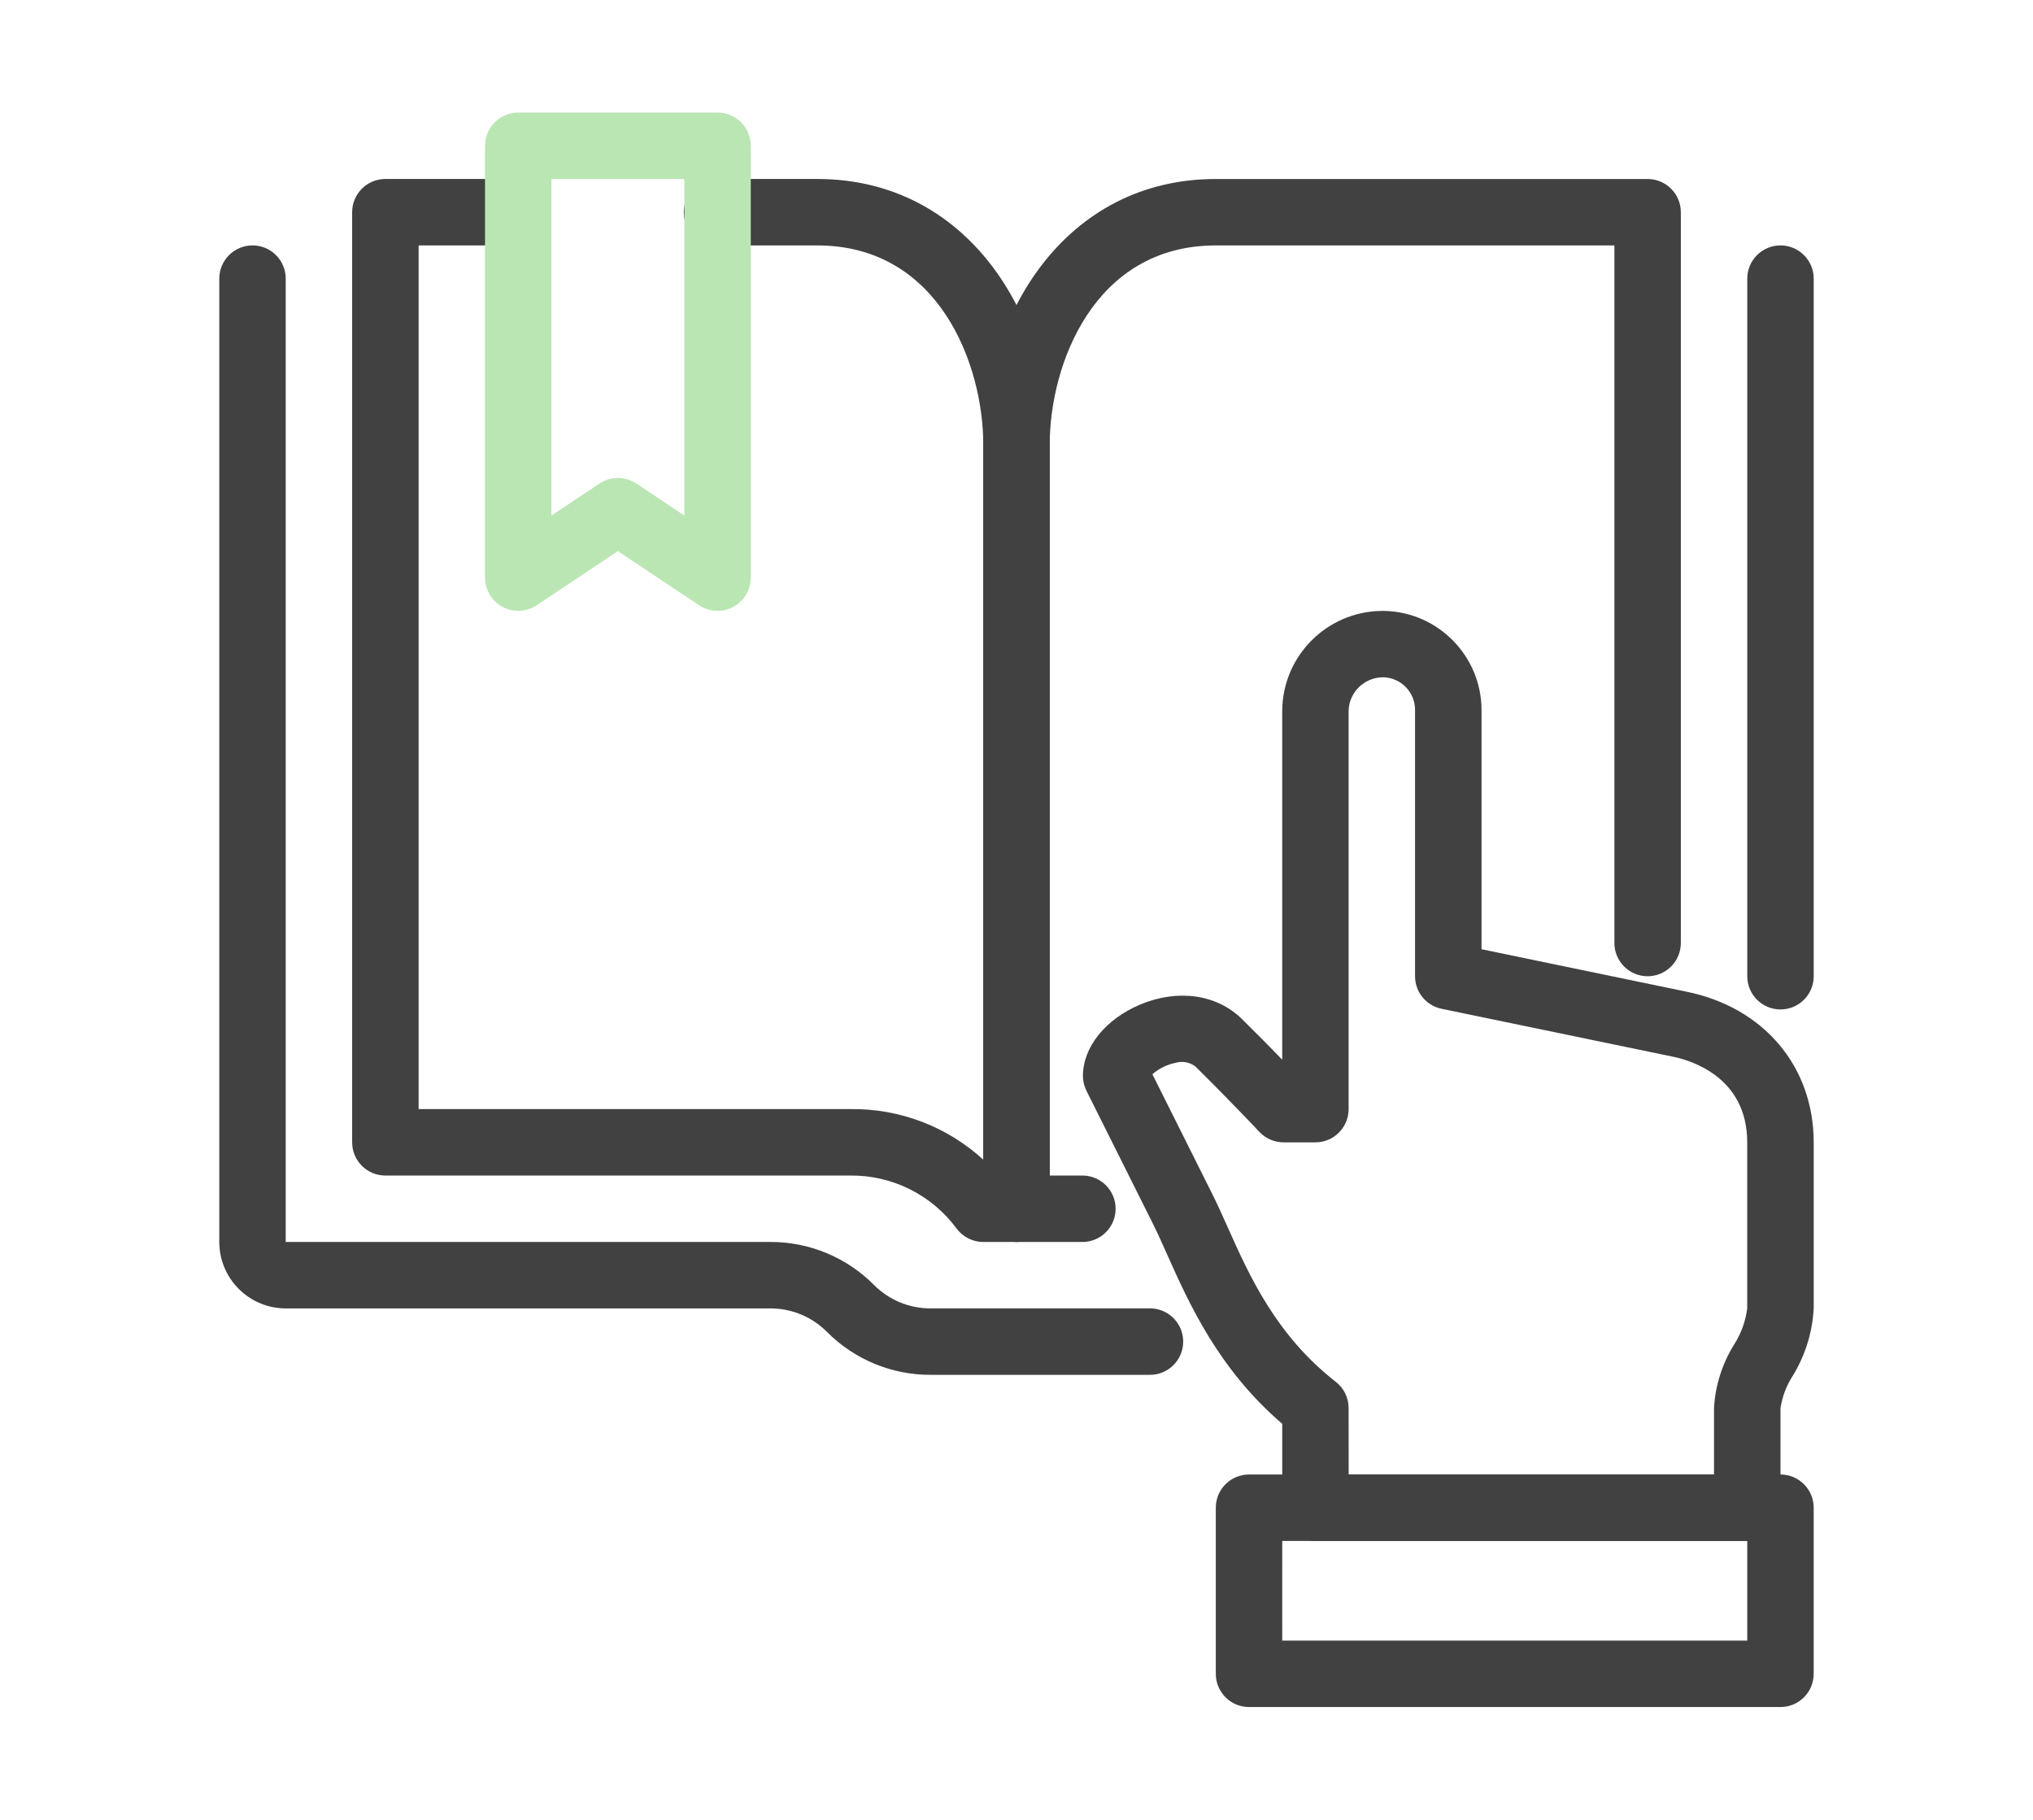
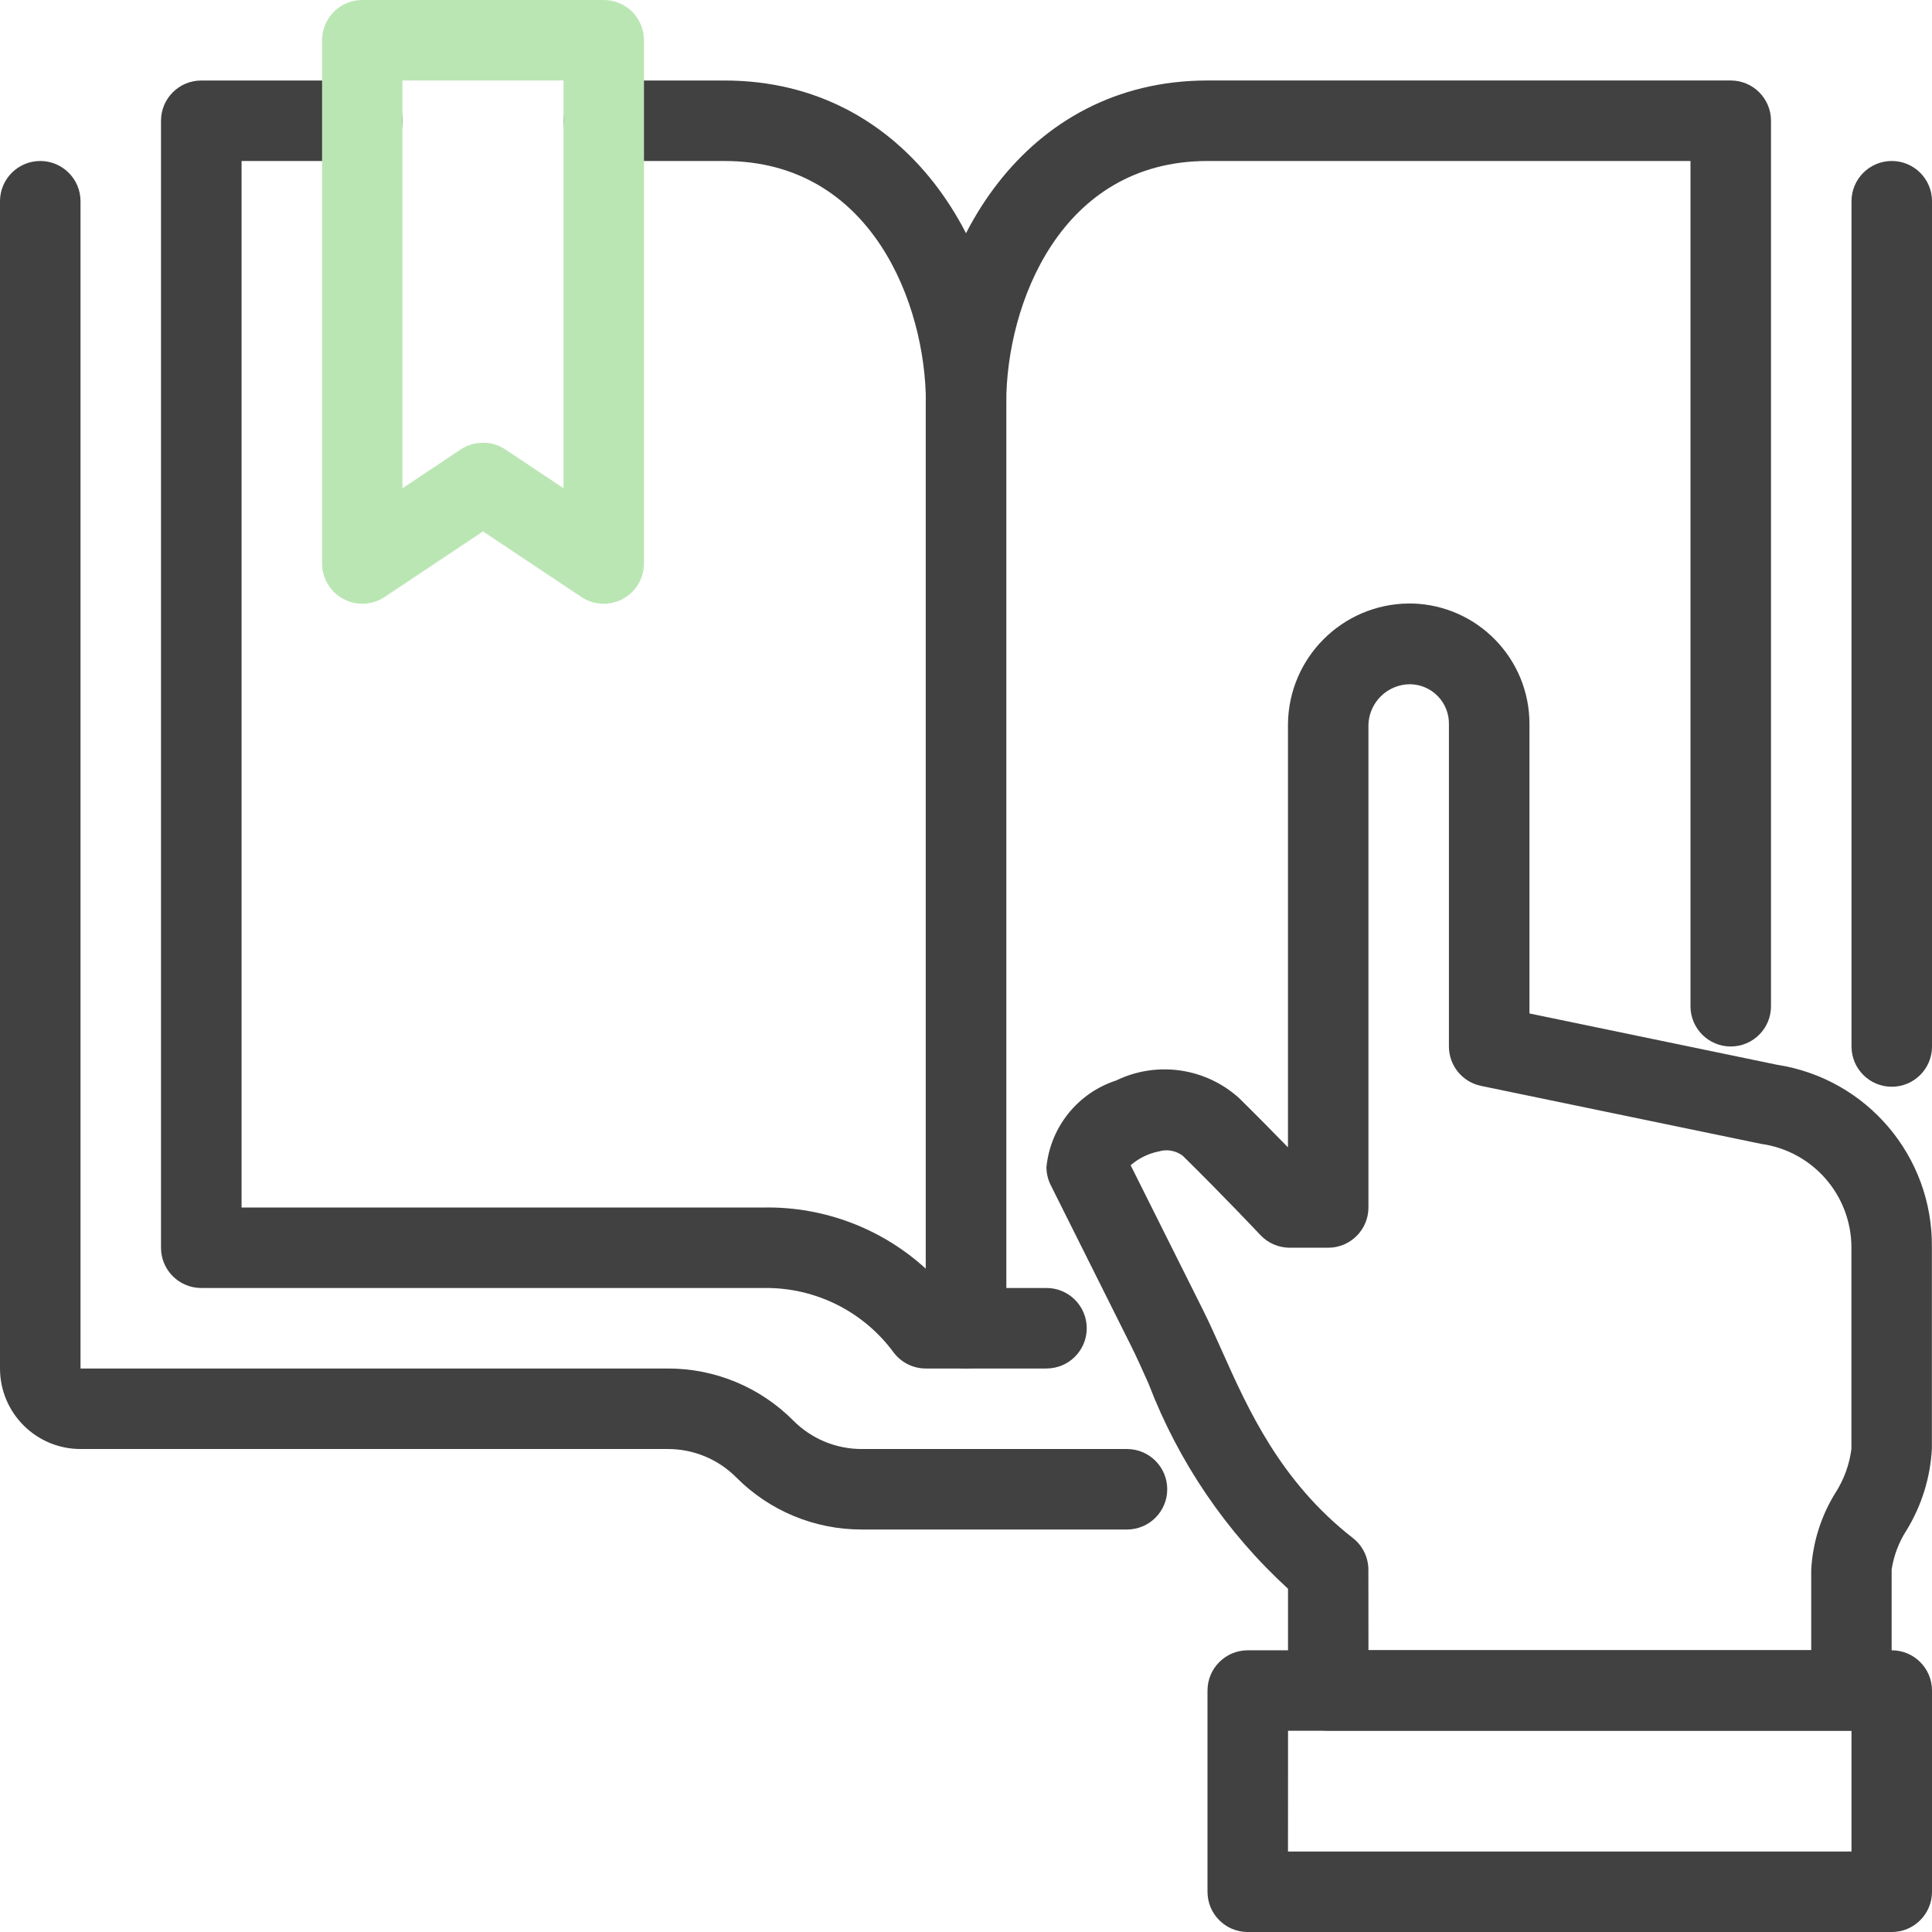
- <svg xmlns="http://www.w3.org/2000/svg" width="200" height="179" viewBox="0 0 200 179">
-   <defs>
-     <clipPath id="clip-path">
-       <rect id="長方形_168" data-name="長方形 168" width="200" height="179" transform="translate(3727.427 2477.427)" opacity="0.58" />
-     </clipPath>
-   </defs>
-   <g id="menu_book" transform="translate(-3727.427 -2477.427)" clip-path="url(#clip-path)">
-     <g id="menu_book-2" data-name="menu_book" transform="translate(3653 1514.5)">
-       <g id="グループ_3726" data-name="グループ 3726" transform="translate(246.318 987.071)">
-         <path id="パス_1875" data-name="パス 1875" d="M407.851,1075.993a3.268,3.268,0,0,1-3.268-3.268V1004.1a3.268,3.268,0,0,1,6.536,0v68.624A3.268,3.268,0,0,1,407.851,1075.993Z" transform="translate(-404.583 -1000.834)" fill="#414141" />
-       </g>
-       <g id="グループ_3727" data-name="グループ 3727" transform="translate(96 987.071)">
-         <path id="パス_1876" data-name="パス 1876" d="M187.5,1111.938H165.974a14.311,14.311,0,0,1-10.194-4.226,7.82,7.82,0,0,0-5.569-2.309H102.536A6.543,6.543,0,0,1,96,1098.867V1004.1a3.268,3.268,0,0,1,6.536,0v94.766h47.675a14.311,14.311,0,0,1,10.194,4.226,7.819,7.819,0,0,0,5.569,2.309H187.5a3.268,3.268,0,1,1,0,6.535Z" transform="translate(-96 -1000.834)" fill="#414141" />
-       </g>
-       <g id="グループ_3728" data-name="グループ 3728" transform="translate(109.071 980.536)">
-         <path id="パス_1877" data-name="パス 1877" d="M188.189,1091.986h-3.268a3.268,3.268,0,0,1-2.614-1.307,12.83,12.83,0,0,0-10.457-5.229H126.1a3.268,3.268,0,0,1-3.268-3.267v-91.5a3.268,3.268,0,0,1,3.268-3.268h13.071a3.268,3.268,0,0,1,0,6.535h-9.8v84.963H171.85a19,19,0,0,1,13.071,4.974v-70.33c0-7.881-4.351-19.607-16.339-19.607h-9.8a3.268,3.268,0,1,1,0-6.535h9.8c14.857,0,22.874,13.469,22.874,26.142v75.159A3.268,3.268,0,0,1,188.189,1091.986Z" transform="translate(-122.833 -987.417)" fill="#414141" />
-       </g>
-       <g id="グループ_3729" data-name="グループ 3729" transform="translate(171.159 980.536)">
-         <path id="パス_1878" data-name="パス 1878" d="M260.1,1091.986H253.56a3.268,3.268,0,0,1-3.268-3.268v-75.159c0-12.673,8.017-26.142,22.874-26.142h42.481a3.268,3.268,0,0,1,3.268,3.268v71.891a3.268,3.268,0,0,1-6.536,0V993.952H273.166c-11.988,0-16.339,11.725-16.339,19.607v71.892H260.1a3.268,3.268,0,0,1,0,6.535Z" transform="translate(-250.292 -987.417)" fill="#414141" />
-       </g>
-       <g id="グループ_3730" data-name="グループ 3730" transform="translate(122.142 974)">
-         <path id="パス_1879" data-name="パス 1879" d="M172.541,1023.017a3.266,3.266,0,0,1-1.813-.548l-7.991-5.327-7.991,5.327a3.267,3.267,0,0,1-5.08-2.719V977.268A3.267,3.267,0,0,1,152.935,974h19.607a3.268,3.268,0,0,1,3.268,3.268v42.482a3.266,3.266,0,0,1-3.268,3.268Zm-9.8-13.071a3.264,3.264,0,0,1,1.813.548l4.723,3.149V980.535H156.2v33.108l4.723-3.149A3.264,3.264,0,0,1,162.738,1009.946Z" transform="translate(-149.667 -974)" fill="#bae6b3" />
-       </g>
-       <g id="グループ_3731" data-name="グループ 3731" transform="translate(180.963 1023.017)">
-         <path id="パス_1880" data-name="パス 1880" d="M335.772,1166.123H293.291a3.268,3.268,0,0,1-3.268-3.268V1154.6c-6.293-5.4-9.176-11.855-11.316-16.645-.493-1.1-.959-2.146-1.41-3.047l-6.536-13.071a3.268,3.268,0,0,1-.345-1.462c0-2.831,2.217-5.588,5.648-7.025,3.7-1.548,7.527-1,9.994,1.429,1.463,1.44,2.851,2.85,3.964,4v-34.346a9.892,9.892,0,0,1,9.777-9.8l.106,0h.08l.112,0a9.777,9.777,0,0,1,9.532,9.8v23.482l20.11,4.165c7.626,1.525,12.568,7.35,12.568,14.834v16.339a14.078,14.078,0,0,1-2.052,6.609,8.189,8.189,0,0,0-1.215,3.194v9.8A3.268,3.268,0,0,1,335.772,1166.123Zm-39.213-6.535H332.5v-6.536a13.2,13.2,0,0,1,1.956-6.217,8.607,8.607,0,0,0,1.311-3.586v-16.339c0-6.461-5.615-8.086-7.336-8.43l-22.737-4.708a3.267,3.267,0,0,1-2.605-3.2v-26.142a3.2,3.2,0,0,0-3.149-3.268,3.394,3.394,0,0,0-3.387,3.268v39.214a3.267,3.267,0,0,1-3.268,3.268h-3.128a3.271,3.271,0,0,1-2.381-1.029c-.03-.032-3.02-3.208-6.308-6.446a2.189,2.189,0,0,0-1.944-.346,4.938,4.938,0,0,0-2.274,1.121l5.887,11.774c.514,1.028,1.008,2.134,1.531,3.3,2.109,4.72,4.733,10.593,10.627,15.188a3.267,3.267,0,0,1,1.258,2.577Z" transform="translate(-270.417 -1074.625)" fill="#414141" />
-       </g>
-       <g id="グループ_3732" data-name="グループ 3732" transform="translate(194.034 1107.979)">
-         <path id="パス_1881" data-name="パス 1881" d="M352.8,1271.917H300.518a3.268,3.268,0,0,1-3.268-3.268V1252.31a3.267,3.267,0,0,1,3.268-3.268H352.8a3.267,3.267,0,0,1,3.268,3.268v16.339A3.268,3.268,0,0,1,352.8,1271.917Zm-49.017-6.535h45.749v-9.8H303.786Z" transform="translate(-297.25 -1249.042)" fill="#414141" />
-       </g>
+ <svg xmlns="http://www.w3.org/2000/svg" width="80.363" height="80.363" viewBox="0 0 80.363 80.363">
+   <g transform="translate(-96 -974)">
+     <g transform="translate(173.015 980.697)">
+       <path d="M406.257,1039.341a1.674,1.674,0,0,1-1.674-1.674v-35.159a1.674,1.674,0,0,1,3.349,0v35.159A1.674,1.674,0,0,1,406.257,1039.341Z" transform="translate(-404.583 -1000.834)" fill="#414141" />
+     </g>
+     <g transform="translate(96 980.697)">
+       <path d="M142.878,1057.758H131.851a7.332,7.332,0,0,1-5.223-2.165,4.006,4.006,0,0,0-2.853-1.183H99.349A3.352,3.352,0,0,1,96,1051.061v-48.553a1.674,1.674,0,0,1,3.349,0v48.553h24.426a7.332,7.332,0,0,1,5.223,2.166,4.006,4.006,0,0,0,2.853,1.183h11.027a1.674,1.674,0,1,1,0,3.348Z" transform="translate(-96 -1000.834)" fill="#414141" />
+     </g>
+     <g transform="translate(102.697 977.349)">
+       <path d="M156.318,1040.992h-1.674a1.674,1.674,0,0,1-1.339-.67,6.573,6.573,0,0,0-5.358-2.679H124.507a1.674,1.674,0,0,1-1.674-1.674V989.091a1.674,1.674,0,0,1,1.674-1.674h6.7a1.674,1.674,0,0,1,0,3.348h-5.023v43.53h21.765a9.735,9.735,0,0,1,6.7,2.549v-36.034c0-4.038-2.229-10.045-8.371-10.045H141.25a1.674,1.674,0,0,1,0-3.348h5.023c7.612,0,11.72,6.9,11.72,13.394v38.508A1.674,1.674,0,0,1,156.318,1040.992Z" transform="translate(-122.833 -987.417)" fill="#414141" />
+     </g>
+     <g transform="translate(134.507 977.349)">
+       <path d="M255.315,1040.992h-3.349a1.674,1.674,0,0,1-1.674-1.674v-38.508c0-6.493,4.108-13.394,11.72-13.394h21.765a1.674,1.674,0,0,1,1.674,1.674v36.833a1.674,1.674,0,0,1-3.349,0V990.765H262.012c-6.142,0-8.371,6.007-8.371,10.045v36.833h1.674a1.674,1.674,0,0,1,0,3.348Z" transform="translate(-250.292 -987.417)" fill="#414141" />
+     </g>
+     <g transform="translate(109.394 974)">
+       <path d="M161.387,999.114a1.673,1.673,0,0,1-.929-.281l-4.094-2.729-4.094,2.729a1.674,1.674,0,0,1-2.6-1.393V975.674A1.674,1.674,0,0,1,151.341,974h10.045a1.674,1.674,0,0,1,1.674,1.674v21.765a1.673,1.673,0,0,1-1.674,1.674Zm-5.023-6.7a1.672,1.672,0,0,1,.929.281l2.42,1.613V977.348h-6.7v16.963l2.42-1.613A1.672,1.672,0,0,1,156.364,992.417Z" transform="translate(-149.667 -974)" fill="#bae6b3" />
+     </g>
+     <g transform="translate(139.53 999.114)">
+       <path d="M303.9,1121.5H282.137a1.674,1.674,0,0,1-1.674-1.674v-4.23a22.446,22.446,0,0,1-5.8-8.528c-.253-.566-.491-1.1-.722-1.562l-3.349-6.7a1.675,1.675,0,0,1-.177-.749,4.227,4.227,0,0,1,2.894-3.6,4.62,4.62,0,0,1,5.121.732c.75.738,1.461,1.46,2.031,2.047v-17.6a5.068,5.068,0,0,1,5.009-5.022h.152a5.009,5.009,0,0,1,4.884,5.022v12.031l10.3,2.134a7.6,7.6,0,0,1,6.439,7.6v8.371a7.213,7.213,0,0,1-1.051,3.386,4.2,4.2,0,0,0-.623,1.636v5.023A1.674,1.674,0,0,1,303.9,1121.5Zm-20.091-3.348h18.417v-3.349a6.762,6.762,0,0,1,1-3.185,4.409,4.409,0,0,0,.672-1.837v-8.371a4.356,4.356,0,0,0-3.758-4.319l-11.649-2.412a1.674,1.674,0,0,1-1.335-1.639v-13.394a1.637,1.637,0,0,0-1.613-1.674,1.739,1.739,0,0,0-1.735,1.674v20.091a1.674,1.674,0,0,1-1.674,1.674h-1.6a1.676,1.676,0,0,1-1.22-.527c-.015-.016-1.547-1.644-3.232-3.3a1.121,1.121,0,0,0-1-.177,2.532,2.532,0,0,0-1.165.574l3.016,6.033c.263.527.516,1.093.784,1.692,1.08,2.418,2.425,5.427,5.444,7.781a1.674,1.674,0,0,1,.645,1.32Z" transform="translate(-270.417 -1074.625)" fill="#414141" />
+     </g>
+     <g transform="translate(146.227 1042.644)">
+       <path d="M325.712,1260.762H298.924a1.674,1.674,0,0,1-1.674-1.674v-8.371a1.674,1.674,0,0,1,1.674-1.674h26.788a1.674,1.674,0,0,1,1.674,1.674v8.371A1.674,1.674,0,0,1,325.712,1260.762Zm-25.114-3.348h23.439v-5.023H300.6Z" transform="translate(-297.25 -1249.042)" fill="#414141" />
    </g>
  </g>
</svg>
